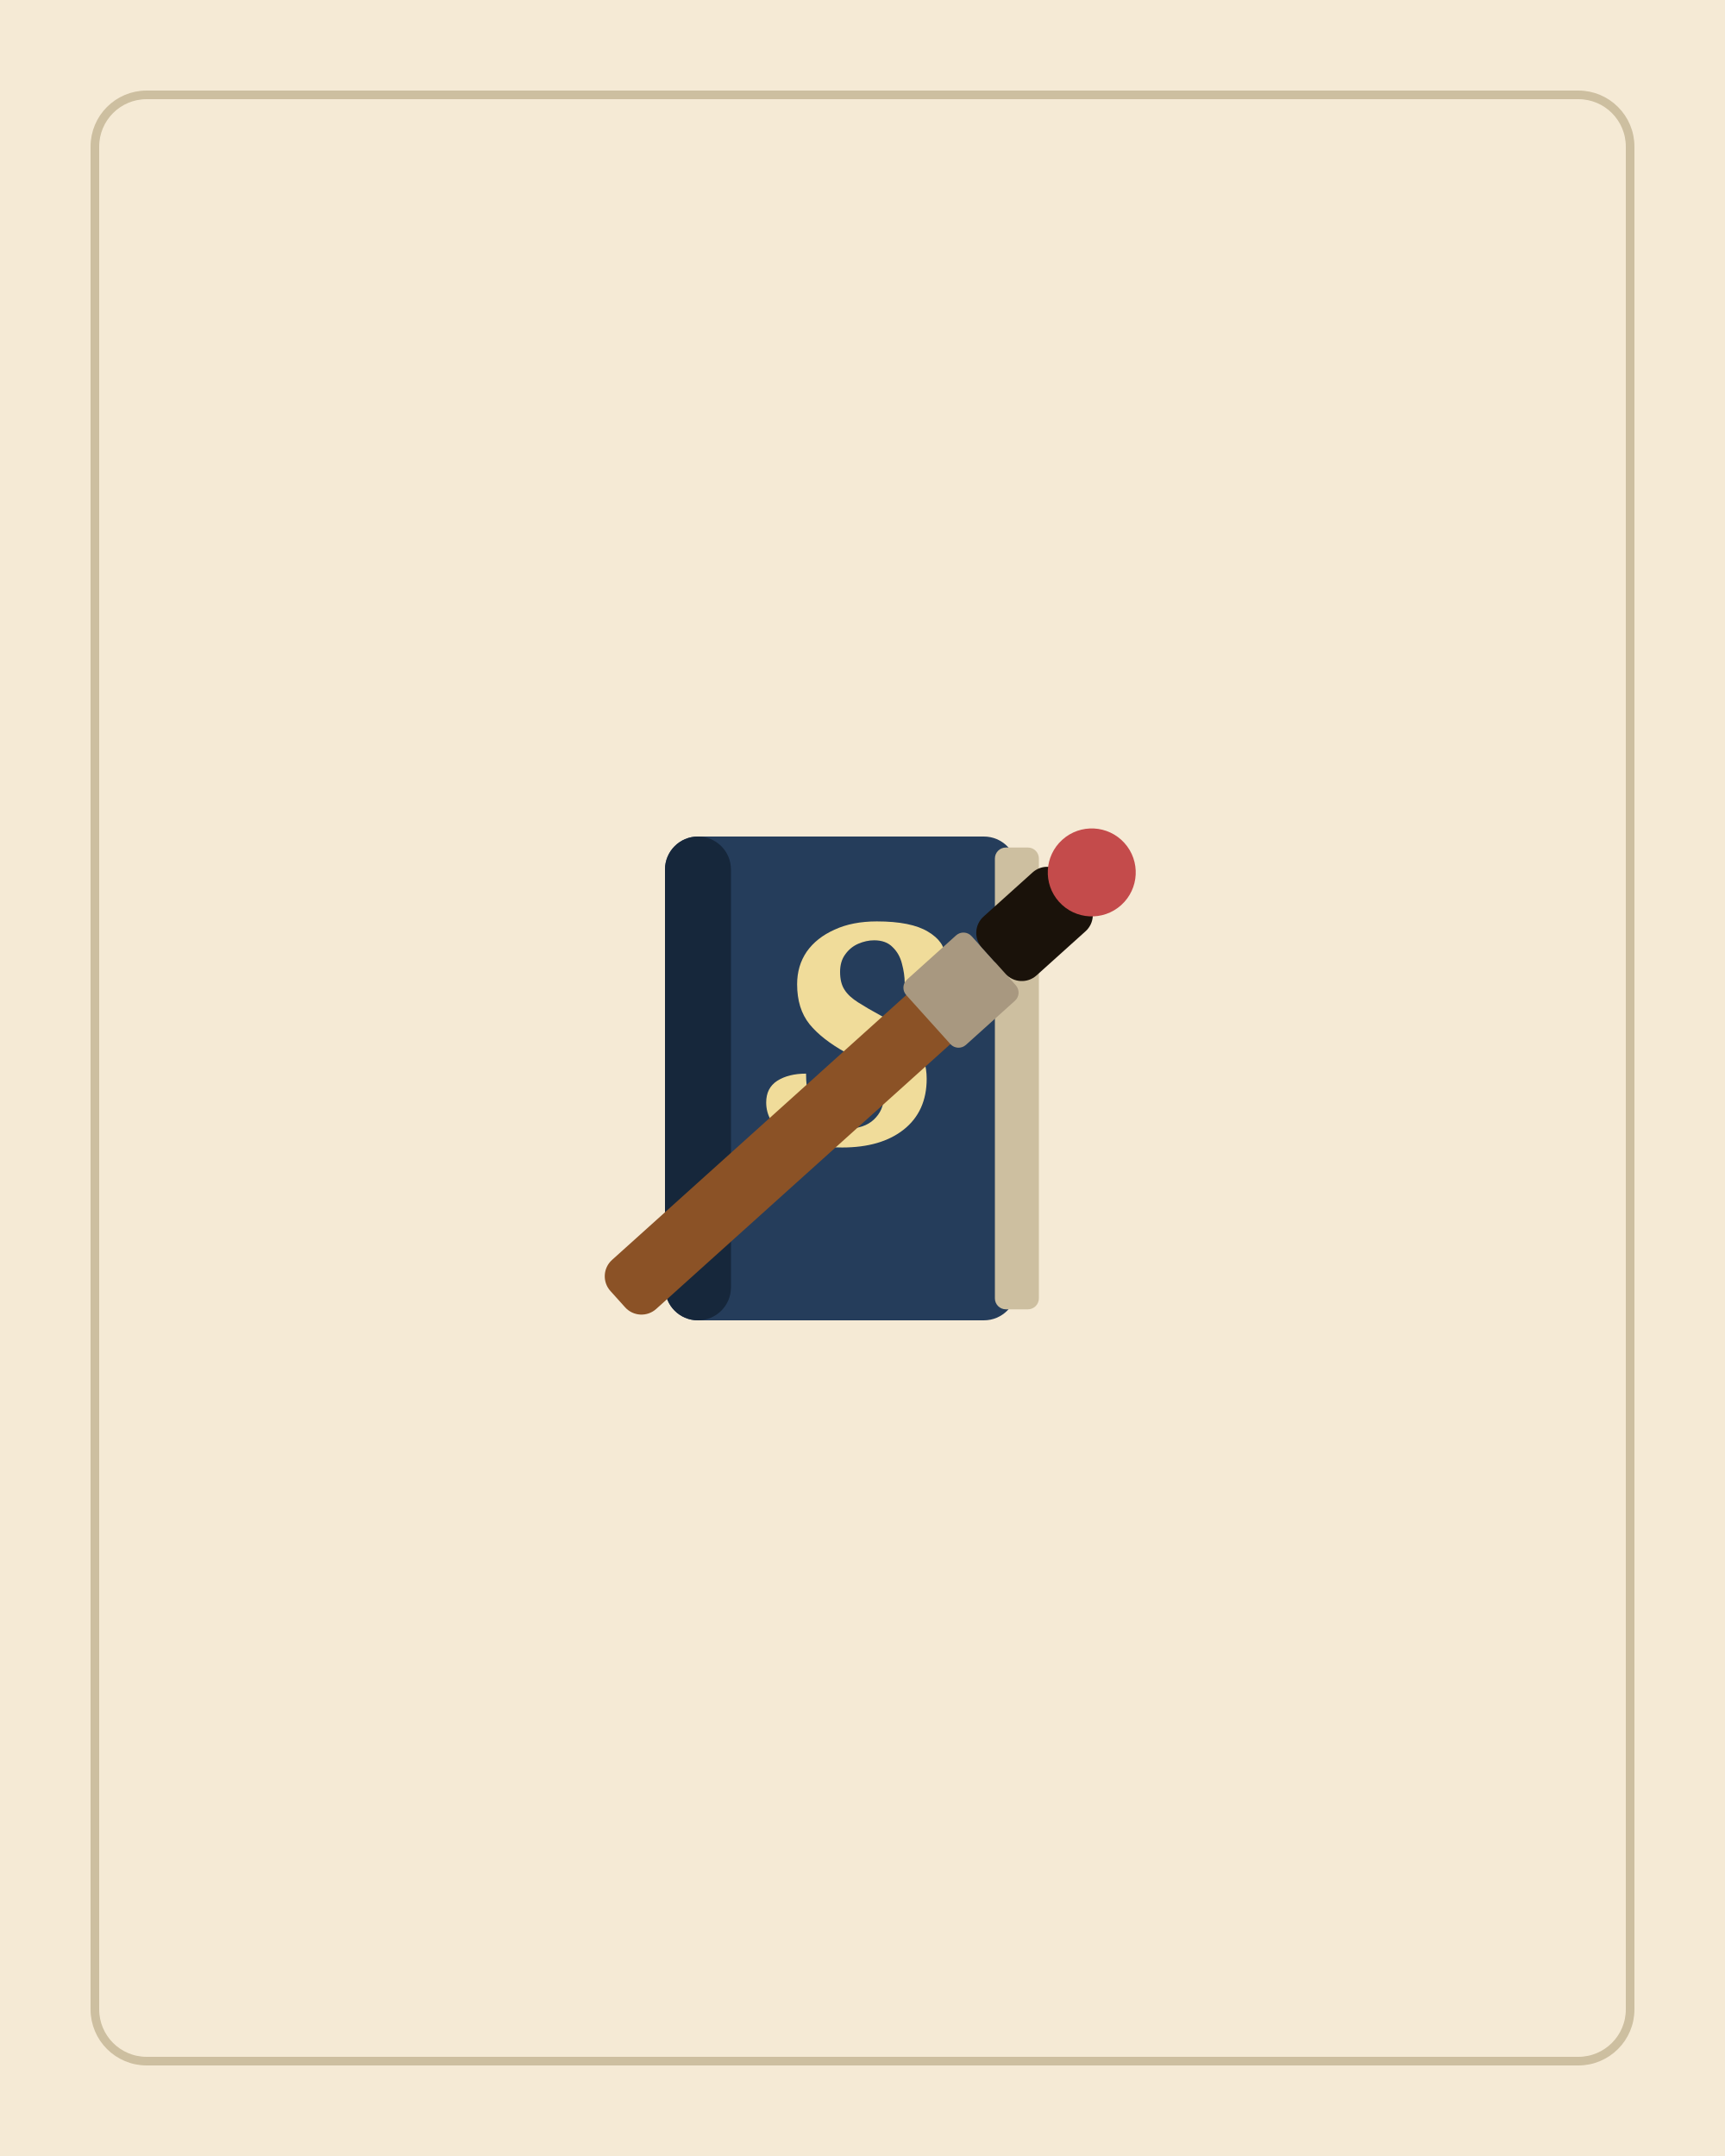
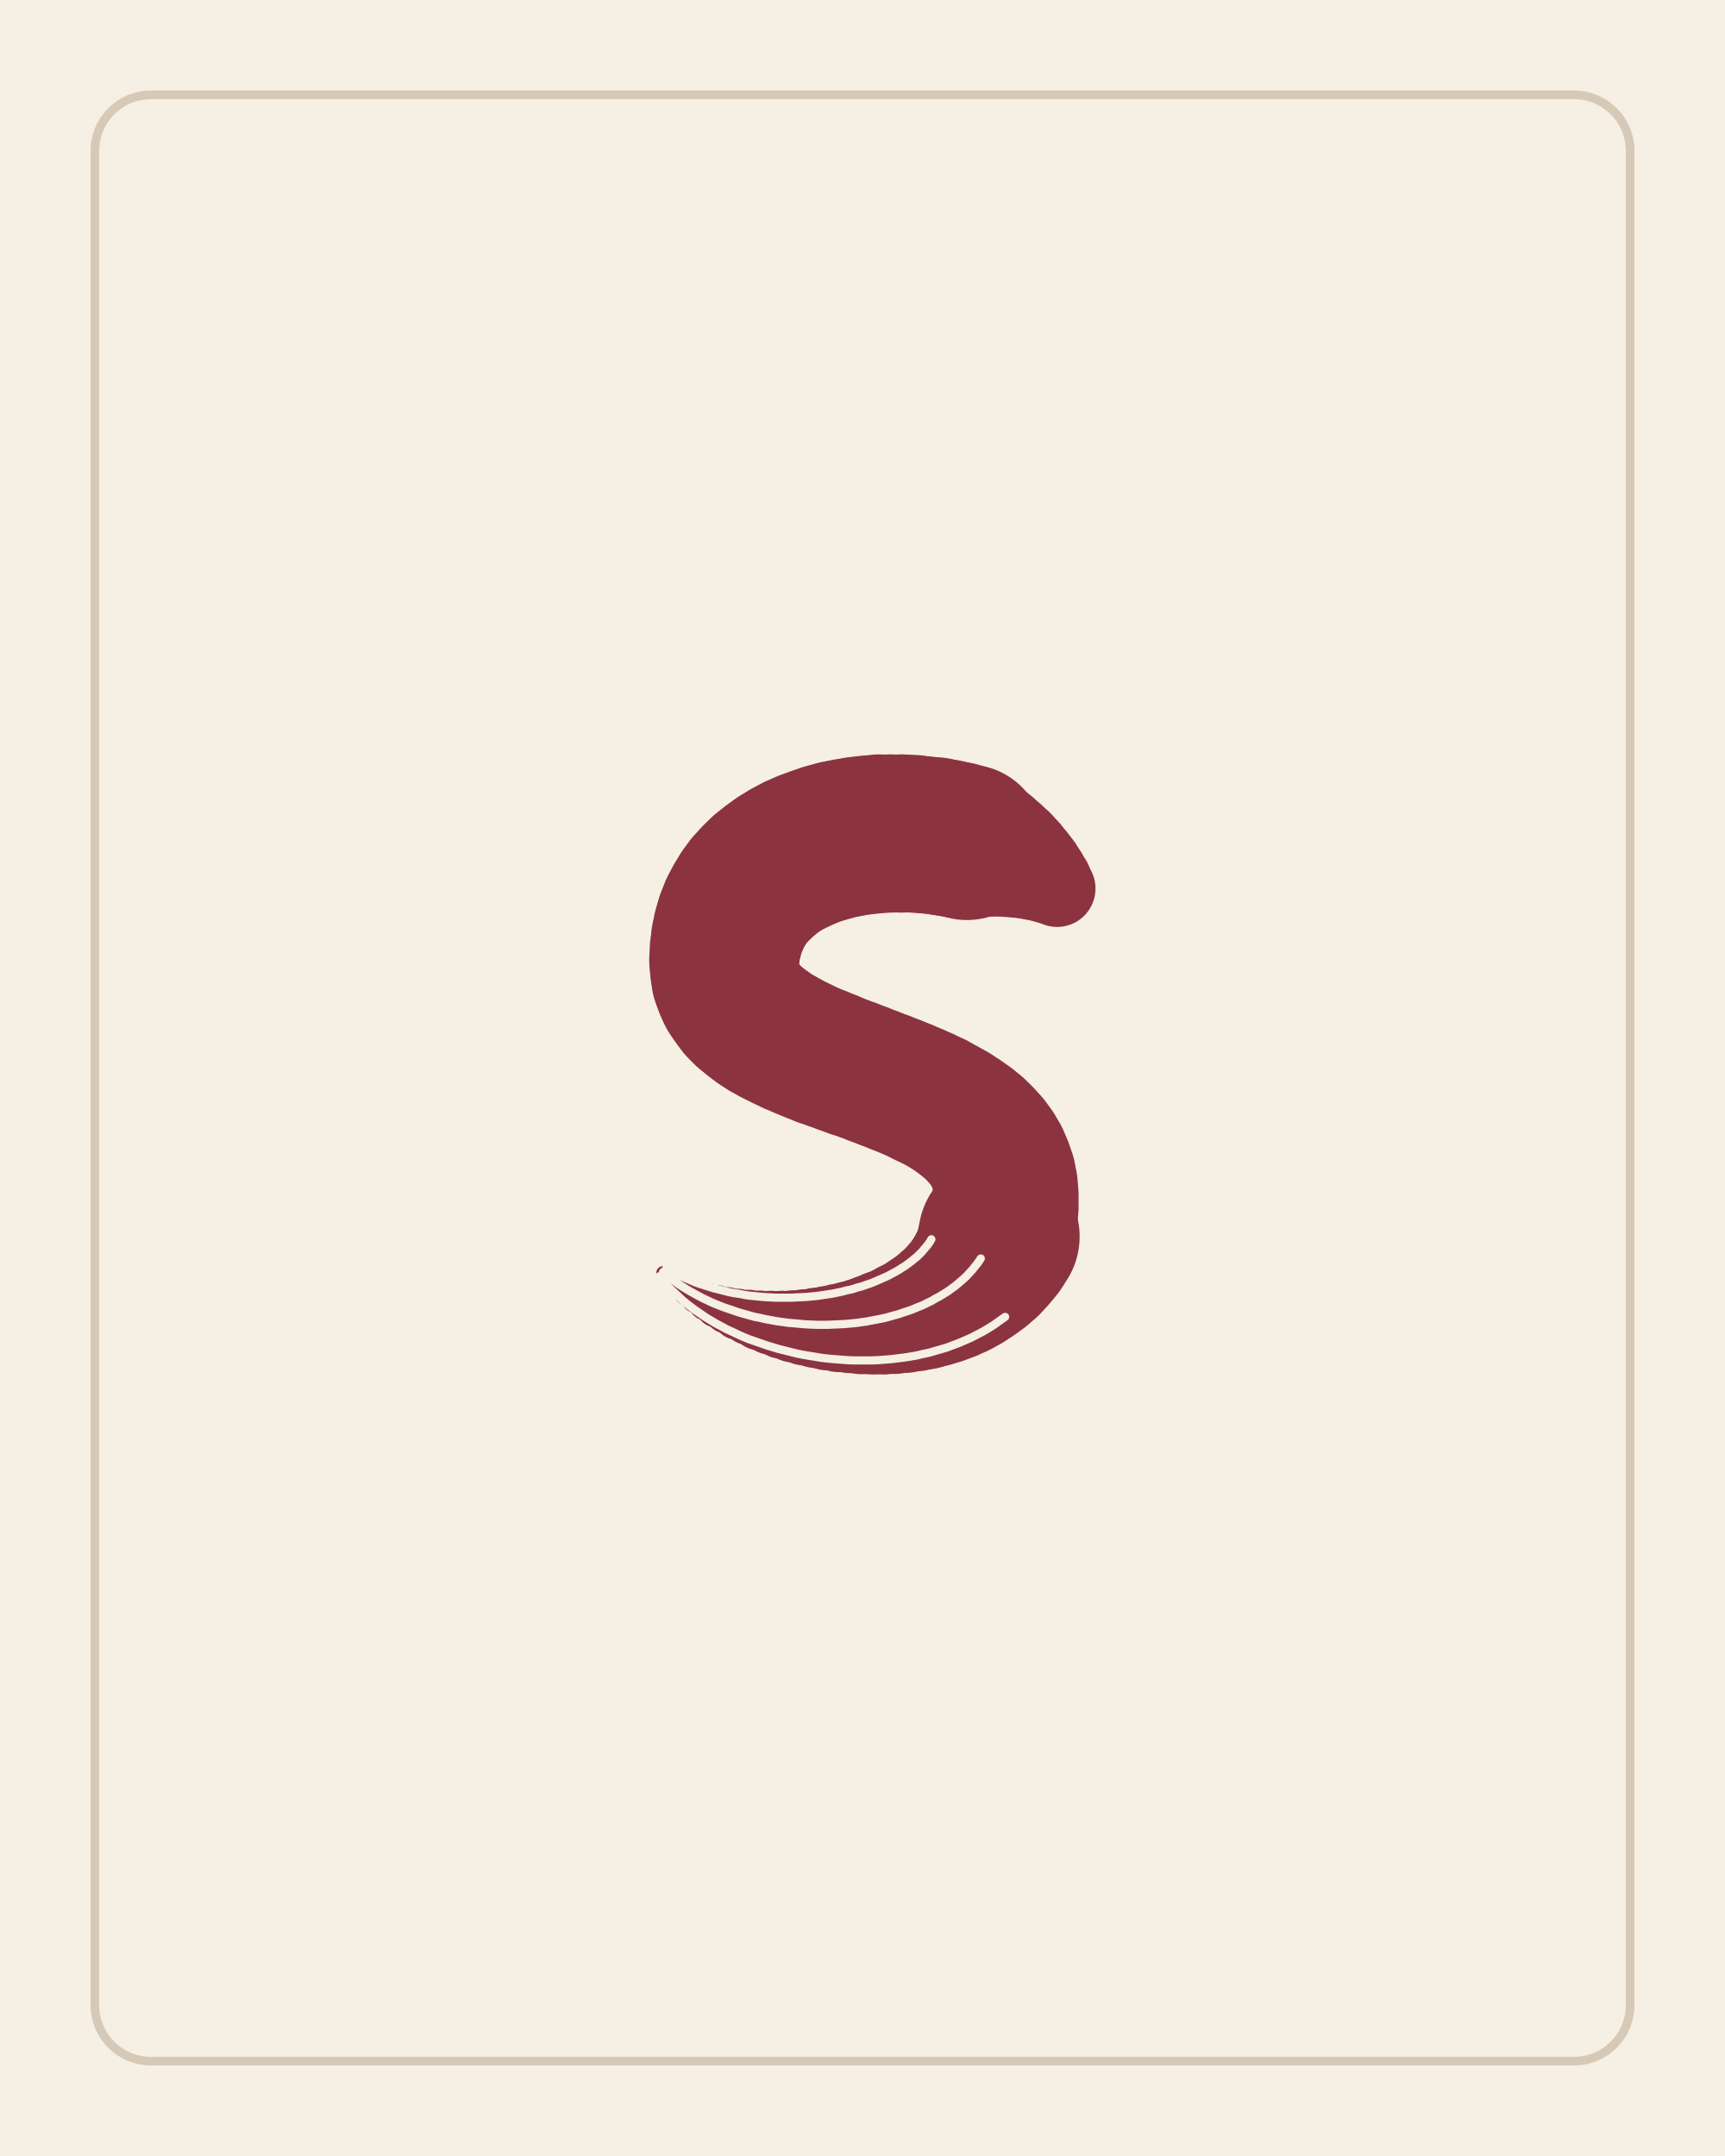
<svg xmlns="http://www.w3.org/2000/svg" viewBox="0 0 400 500" width="400" height="500" role="img" aria-label="Artwork photo coming soon">
-   <rect width="400" height="500" fill="#F5EAD5" />
-   <rect x="22" y="22" width="356" height="456" rx="12" fill="none" stroke="#CDBFA0" stroke-width="2" />
-   <g transform="translate(118.5 168.5) scale(5.1)">
-     <rect x="7" y="5" width="16" height="22" rx="1.5" fill="#253D5B" />
-     <rect x="7" y="5" width="3" height="22" rx="1.5" fill="#16273B" />
-     <rect x="22" y="5.5" width="2" height="21" rx="0.5" fill="#CDBFA0" />
-     <text x="15.5" y="19" text-anchor="middle" font-family="Georgia, serif" font-style="italic" font-weight="bold" font-size="14" fill="#F0DC9A">S</text>
-     <g transform="rotate(-42, 16, 16)">
-       <rect x="1" y="14.5" width="20" height="3" rx="1" fill="#8B5226" />
-       <rect x="20" y="14" width="4" height="4" rx="0.5" fill="#A89880" />
-       <rect x="24" y="14.2" width="5" height="3.6" rx="1" fill="#1A120A" />
-       <circle cx="30" cy="16" r="2" fill="#C44B4B" />
+   <defs>
+     <mask id="s" maskUnits="userSpaceOnUse" x="-16" y="-16" width="64" height="64">
+       <rect x="-16" y="-16" width="64" height="64" fill="#fff" />
+       <path d="M21.57,25.33 L21.36,25.48 L21.15,25.63 L20.93,25.77 L20.71,25.90 L20.48,26.02 L20.25,26.14 L20.02,26.24 L19.79,26.34 L19.55,26.43 L19.32,26.52 L19.08,26.59 L18.84,26.66 L18.60,26.73 L18.36,26.78 L18.11,26.84 L17.87,26.88 L17.62,26.92 L17.37,26.95 L17.13,26.98 L16.88,27.00 L16.63,27.02 L16.38,27.03 L16.14,27.03 L15.89,27.03 L15.64,27.03 L15.39,27.02 L15.14,27.00 L14.89,26.98 L14.65,26.96 L14.40,26.93 L14.16,26.89 L13.91,26.85 L13.67,26.81 L13.43,26.76 L13.19,26.70 L12.95,26.64 L12.71,26.58 L12.48,26.51 L12.25,26.44 L12.02,26.36 L11.79,26.28 L11.56,26.20 L11.34,26.11 L11.12,26.01 L10.91,25.91 L10.69,25.81 L10.49,25.70 L10.28,25.59 L10.08,25.47 L9.88,25.35 L9.69,25.22 L9.50,25.09 L9.32,24.96 L9.14,24.82 L8.97,24.68 L8.81,24.53 L8.65,24.38 L8.49,24.23 L8.35,24.07 L8.21,23.90 L8.08,23.74" fill="none" stroke="#000" stroke-width="0.32" stroke-linecap="round" />
+       <path d="M20.62,23.05 L20.52,23.20 L20.41,23.34 L20.30,23.48 L20.18,23.61 L20.06,23.74 L19.93,23.86 L19.79,23.98 L19.65,24.10 L19.50,24.21 L19.35,24.32 L19.19,24.42 L19.03,24.52 L18.86,24.61 L18.69,24.71 L18.52,24.79 L18.34,24.88 L18.16,24.95 L17.97,25.03 L17.78,25.10 L17.59,25.16 L17.39,25.23 L17.20,25.28 L16.99,25.34 L16.79,25.39 L16.58,25.43 L16.37,25.47 L16.16,25.51 L15.95,25.54 L15.74,25.57 L15.52,25.59 L15.30,25.61 L15.08,25.62 L14.86,25.63 L14.64,25.64 L14.42,25.64 L14.20,25.64 L13.98,25.63 L13.76,25.62 L13.54,25.60 L13.32,25.58 L13.09,25.56 L12.87,25.53 L12.65,25.50 L12.44,25.46 L12.22,25.42 L12.00,25.37 L11.79,25.33 L11.57,25.27 L11.36,25.21 L11.15,25.15 L10.95,25.08 L10.74,25.01 L10.54,24.94 L10.34,24.86 L10.14,24.78 L9.95,24.69 L9.76,24.60 L9.57,24.50 L9.39,24.40 L9.21,24.30 L9.03,24.19 L8.86,24.08 L8.69,23.96 L8.53,23.84 L8.37,23.71 L8.21,23.58" fill="none" stroke="#000" stroke-width="0.32" stroke-linecap="round" />
+       <path d="M18.69,22.30 L18.63,22.40 L18.57,22.49 L18.49,22.59 L18.41,22.68 L18.33,22.78 L18.24,22.87 L18.14,22.97 L18.03,23.06 L17.92,23.15 L17.80,23.24 L17.68,23.33 L17.55,23.41 L17.41,23.50 L17.27,23.58 L17.12,23.66 L16.97,23.74 L16.81,23.81 L16.65,23.88 L16.49,23.95 L16.32,24.02 L16.14,24.08 L15.97,24.14 L15.78,24.19 L15.60,24.25 L15.41,24.29 L15.22,24.34 L15.03,24.38 L14.84,24.42 L14.64,24.45 L14.44,24.48 L14.24,24.51 L14.04,24.53 L13.84,24.55 L13.64,24.56 L13.43,24.57 L13.23,24.58 L13.02,24.58 L12.81,24.58 L12.61,24.58 L12.40,24.57 L12.20,24.56 L11.99,24.54 L11.79,24.52 L11.58,24.50 L11.38,24.47 L11.18,24.43 L10.97,24.40 L10.77,24.36 L10.58,24.31 L10.38,24.26 L10.18,24.21 L9.99,24.15 L9.80,24.09 L9.61,24.03 L9.42,23.96 L9.24,23.88 L9.05,23.80 L8.87,23.72 L8.69,23.63 L8.51,23.54 L8.33,23.45" fill="none" stroke="#000" stroke-width="0.32" stroke-linecap="round" />
+     </mask>
+   </defs>
+   <rect width="400" height="500" fill="#f5efe4" />
+   <rect x="22" y="22" width="356" height="456" rx="13" fill="none" stroke="#d6c9b6" stroke-width="2" />
+   <g transform="translate(105.0 155.0) scale(5.9375)">
+     <g fill="#8c3340" mask="url(#s)">
+       <circle cx="23.60" cy="8.60" r="1.50" />
+       <circle cx="23.32" cy="8.35" r="1.65" />
+       <circle cx="23.02" cy="8.12" r="1.79" />
+       <circle cx="22.70" cy="7.90" r="1.94" />
+       <circle cx="22.37" cy="7.70" r="2.08" />
+       <circle cx="22.02" cy="7.51" r="2.23" />
+       <circle cx="21.65" cy="7.33" r="2.38" />
+       <circle cx="21.27" cy="7.17" r="2.52" />
+       <circle cx="20.88" cy="7.03" r="2.67" />
+       <circle cx="20.49" cy="6.90" r="2.81" />
+       <circle cx="20.08" cy="6.79" r="3.04" />
+       <circle cx="19.66" cy="6.69" r="3.05" />
+       <circle cx="19.24" cy="6.61" r="3.06" />
+       <circle cx="18.82" cy="6.54" r="3.07" />
+       <circle cx="18.39" cy="6.50" r="3.07" />
+       <circle cx="17.96" cy="6.46" r="3.08" />
+       <circle cx="17.53" cy="6.45" r="3.09" />
+       <circle cx="17.10" cy="6.45" r="3.09" />
+       <circle cx="16.67" cy="6.46" r="3.10" />
+       <circle cx="16.24" cy="6.50" r="3.10" />
+       <circle cx="15.82" cy="6.55" r="3.10" />
+       <circle cx="15.41" cy="6.62" r="3.10" />
+       <circle cx="15.01" cy="6.70" r="3.10" />
+       <circle cx="14.61" cy="6.81" r="3.10" />
+       <circle cx="14.23" cy="6.93" r="3.09" />
+       <circle cx="13.85" cy="7.07" r="3.09" />
+       <circle cx="13.49" cy="7.23" r="3.09" />
+       <circle cx="13.15" cy="7.40" r="3.08" />
+       <circle cx="12.82" cy="7.59" r="3.07" />
+       <circle cx="12.50" cy="7.81" r="3.06" />
+       <circle cx="12.21" cy="8.04" r="3.06" />
+       <circle cx="11.94" cy="8.29" r="3.05" />
+       <circle cx="11.68" cy="8.56" r="3.04" />
+       <circle cx="11.45" cy="8.84" r="3.02" />
+       <circle cx="11.25" cy="9.15" r="3.01" />
+       <circle cx="11.07" cy="9.47" r="3.00" />
+       <circle cx="10.92" cy="9.82" r="2.99" />
+       <circle cx="10.79" cy="10.19" r="2.97" />
+       <circle cx="10.70" cy="10.57" r="2.96" />
+       <circle cx="10.63" cy="10.98" r="2.94" />
+       <circle cx="10.60" cy="11.40" r="2.93" />
+       <circle cx="10.61" cy="11.75" r="2.91" />
+       <circle cx="10.65" cy="12.08" r="2.90" />
+       <circle cx="10.74" cy="12.39" r="2.88" />
+       <circle cx="10.86" cy="12.68" r="2.87" />
+       <circle cx="11.02" cy="12.95" r="2.85" />
+       <circle cx="11.20" cy="13.21" r="2.84" />
+       <circle cx="11.42" cy="13.45" r="2.83" />
+       <circle cx="11.67" cy="13.68" r="2.81" />
+       <circle cx="11.94" cy="13.90" r="2.80" />
+       <circle cx="12.23" cy="14.10" r="2.79" />
+       <circle cx="12.55" cy="14.30" r="2.77" />
+       <circle cx="12.89" cy="14.48" r="2.76" />
+       <circle cx="13.24" cy="14.66" r="2.75" />
+       <circle cx="13.61" cy="14.83" r="2.74" />
+       <circle cx="13.99" cy="15.00" r="2.73" />
+       <circle cx="14.39" cy="15.16" r="2.73" />
+       <circle cx="14.79" cy="15.31" r="2.72" />
+       <circle cx="15.20" cy="15.47" r="2.71" />
+       <circle cx="15.61" cy="15.62" r="2.71" />
+       <circle cx="16.03" cy="15.77" r="2.70" />
+       <circle cx="16.44" cy="15.93" r="2.70" />
+       <circle cx="16.86" cy="16.09" r="2.70" />
+       <circle cx="17.27" cy="16.25" r="2.70" />
+       <circle cx="17.67" cy="16.41" r="2.70" />
+       <circle cx="18.07" cy="16.58" r="2.70" />
+       <circle cx="18.45" cy="16.76" r="2.71" />
+       <circle cx="18.83" cy="16.94" r="2.71" />
+       <circle cx="19.19" cy="17.14" r="2.71" />
+       <circle cx="19.53" cy="17.34" r="2.72" />
+       <circle cx="19.85" cy="17.56" r="2.73" />
+       <circle cx="20.16" cy="17.79" r="2.74" />
+       <circle cx="20.44" cy="18.03" r="2.75" />
+       <circle cx="20.69" cy="18.29" r="2.76" />
+       <circle cx="20.92" cy="18.56" r="2.77" />
+       <circle cx="21.12" cy="18.85" r="2.78" />
+       <circle cx="21.29" cy="19.16" r="2.79" />
+       <circle cx="21.42" cy="19.49" r="2.80" />
+       <circle cx="21.52" cy="19.84" r="2.82" />
+       <circle cx="21.58" cy="20.21" r="2.83" />
+       <circle cx="21.60" cy="20.60" r="2.84" />
+       <circle cx="21.58" cy="21.03" r="2.86" />
+       <circle cx="21.53" cy="21.43" r="2.87" />
+       <circle cx="21.45" cy="21.82" r="2.89" />
+       <circle cx="21.33" cy="22.19" r="3.15" />
+       <circle cx="21.19" cy="22.54" r="3.08" />
+       <circle cx="21.02" cy="22.87" r="3.00" />
+       <circle cx="20.82" cy="23.19" r="2.93" />
+       <circle cx="20.59" cy="23.48" r="2.86" />
+       <circle cx="20.34" cy="23.76" r="2.78" />
+       <circle cx="20.07" cy="24.02" r="2.71" />
+       <circle cx="19.78" cy="24.26" r="2.64" />
+       <circle cx="19.46" cy="24.49" r="2.56" />
+       <circle cx="19.13" cy="24.69" r="2.49" />
+       <circle cx="18.78" cy="24.88" r="2.41" />
+       <circle cx="18.41" cy="25.05" r="2.34" />
+       <circle cx="18.04" cy="25.20" r="2.26" />
+       <circle cx="17.64" cy="25.33" r="2.19" />
+       <circle cx="17.24" cy="25.45" r="2.11" />
+       <circle cx="16.82" cy="25.54" r="2.04" />
+       <circle cx="16.40" cy="25.62" r="1.96" />
+       <circle cx="15.97" cy="25.69" r="1.88" />
+       <circle cx="15.53" cy="25.73" r="1.80" />
+       <circle cx="15.09" cy="25.76" r="1.73" />
+       <circle cx="14.64" cy="25.77" r="1.65" />
+       <circle cx="14.20" cy="25.76" r="1.57" />
+       <circle cx="13.75" cy="25.74" r="1.49" />
+       <circle cx="13.30" cy="25.70" r="1.41" />
+       <circle cx="12.86" cy="25.64" r="1.33" />
+       <circle cx="12.42" cy="25.56" r="1.25" />
+       <circle cx="11.98" cy="25.47" r="1.17" />
+       <circle cx="11.55" cy="25.35" r="1.08" />
+       <circle cx="11.13" cy="25.23" r="1.00" />
+       <circle cx="10.72" cy="25.08" r="0.91" />
+       <circle cx="10.31" cy="24.92" r="0.83" />
+       <circle cx="9.92" cy="24.74" r="0.74" />
+       <circle cx="9.55" cy="24.55" r="0.65" />
+       <circle cx="9.18" cy="24.34" r="0.56" />
+       <circle cx="8.84" cy="24.11" r="0.47" />
+       <circle cx="8.51" cy="23.86" r="0.37" />
+       <circle cx="8.20" cy="23.60" r="0.25" />
    </g>
  </g>
</svg>
